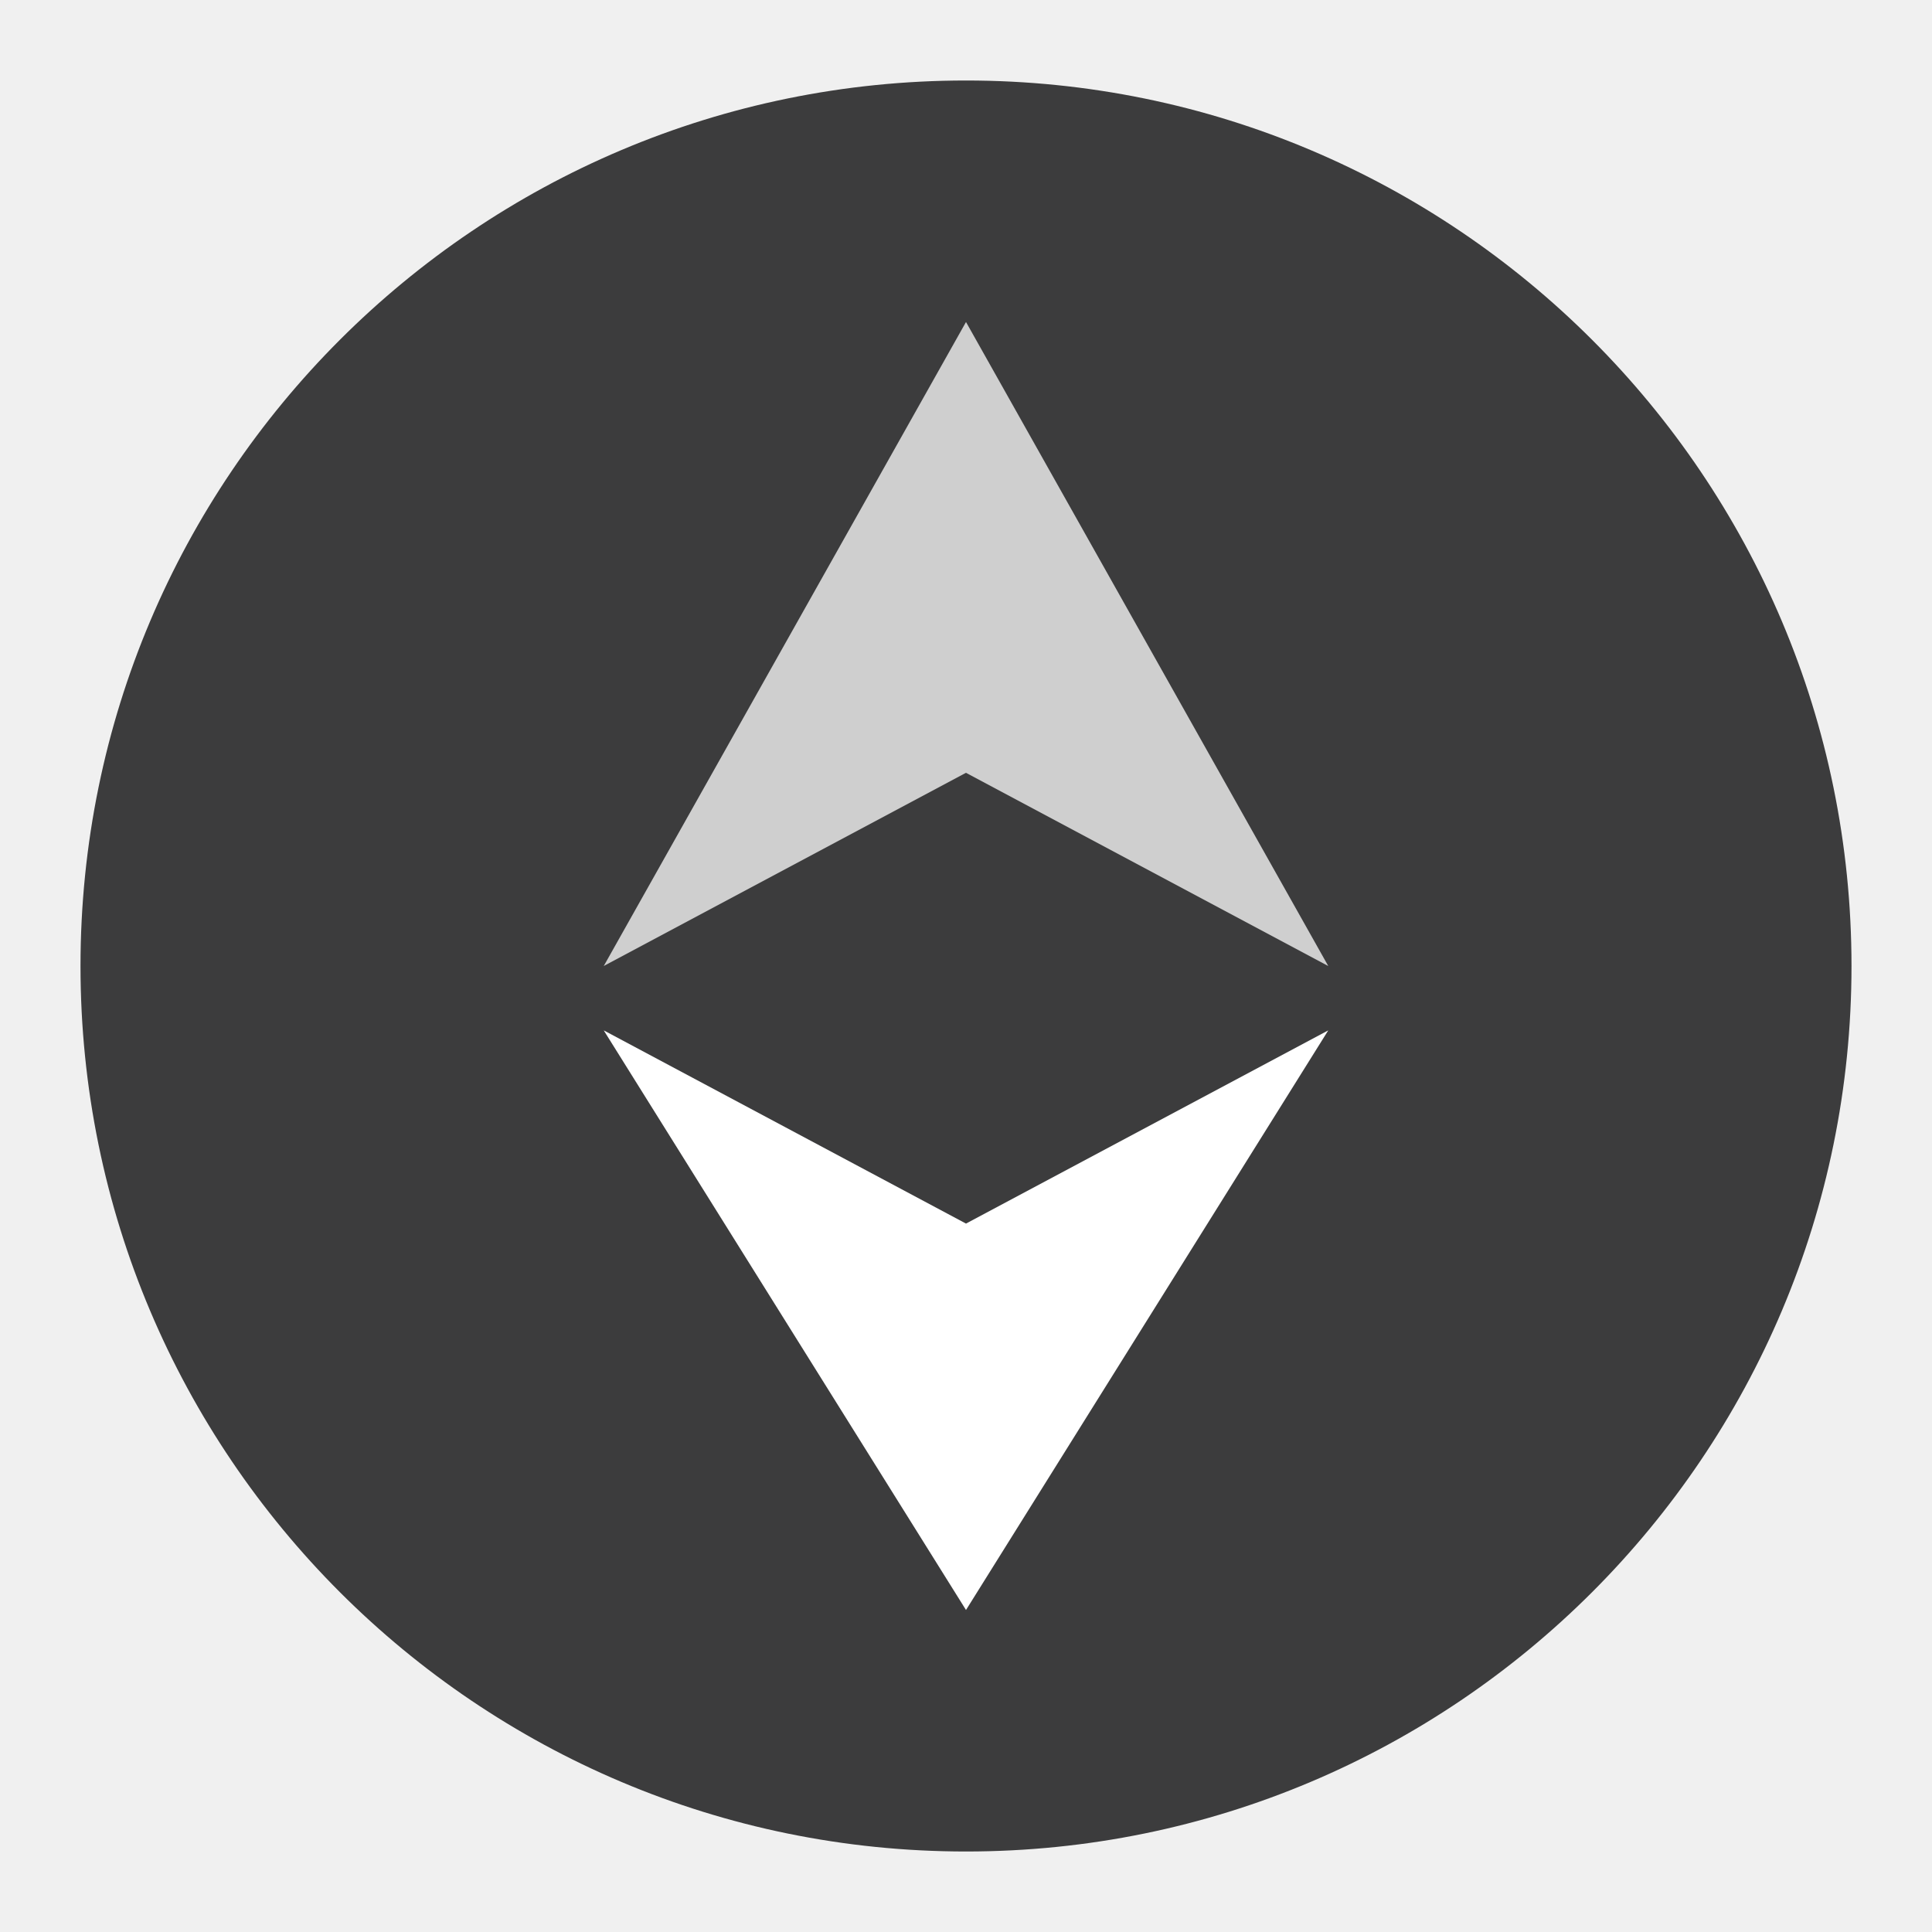
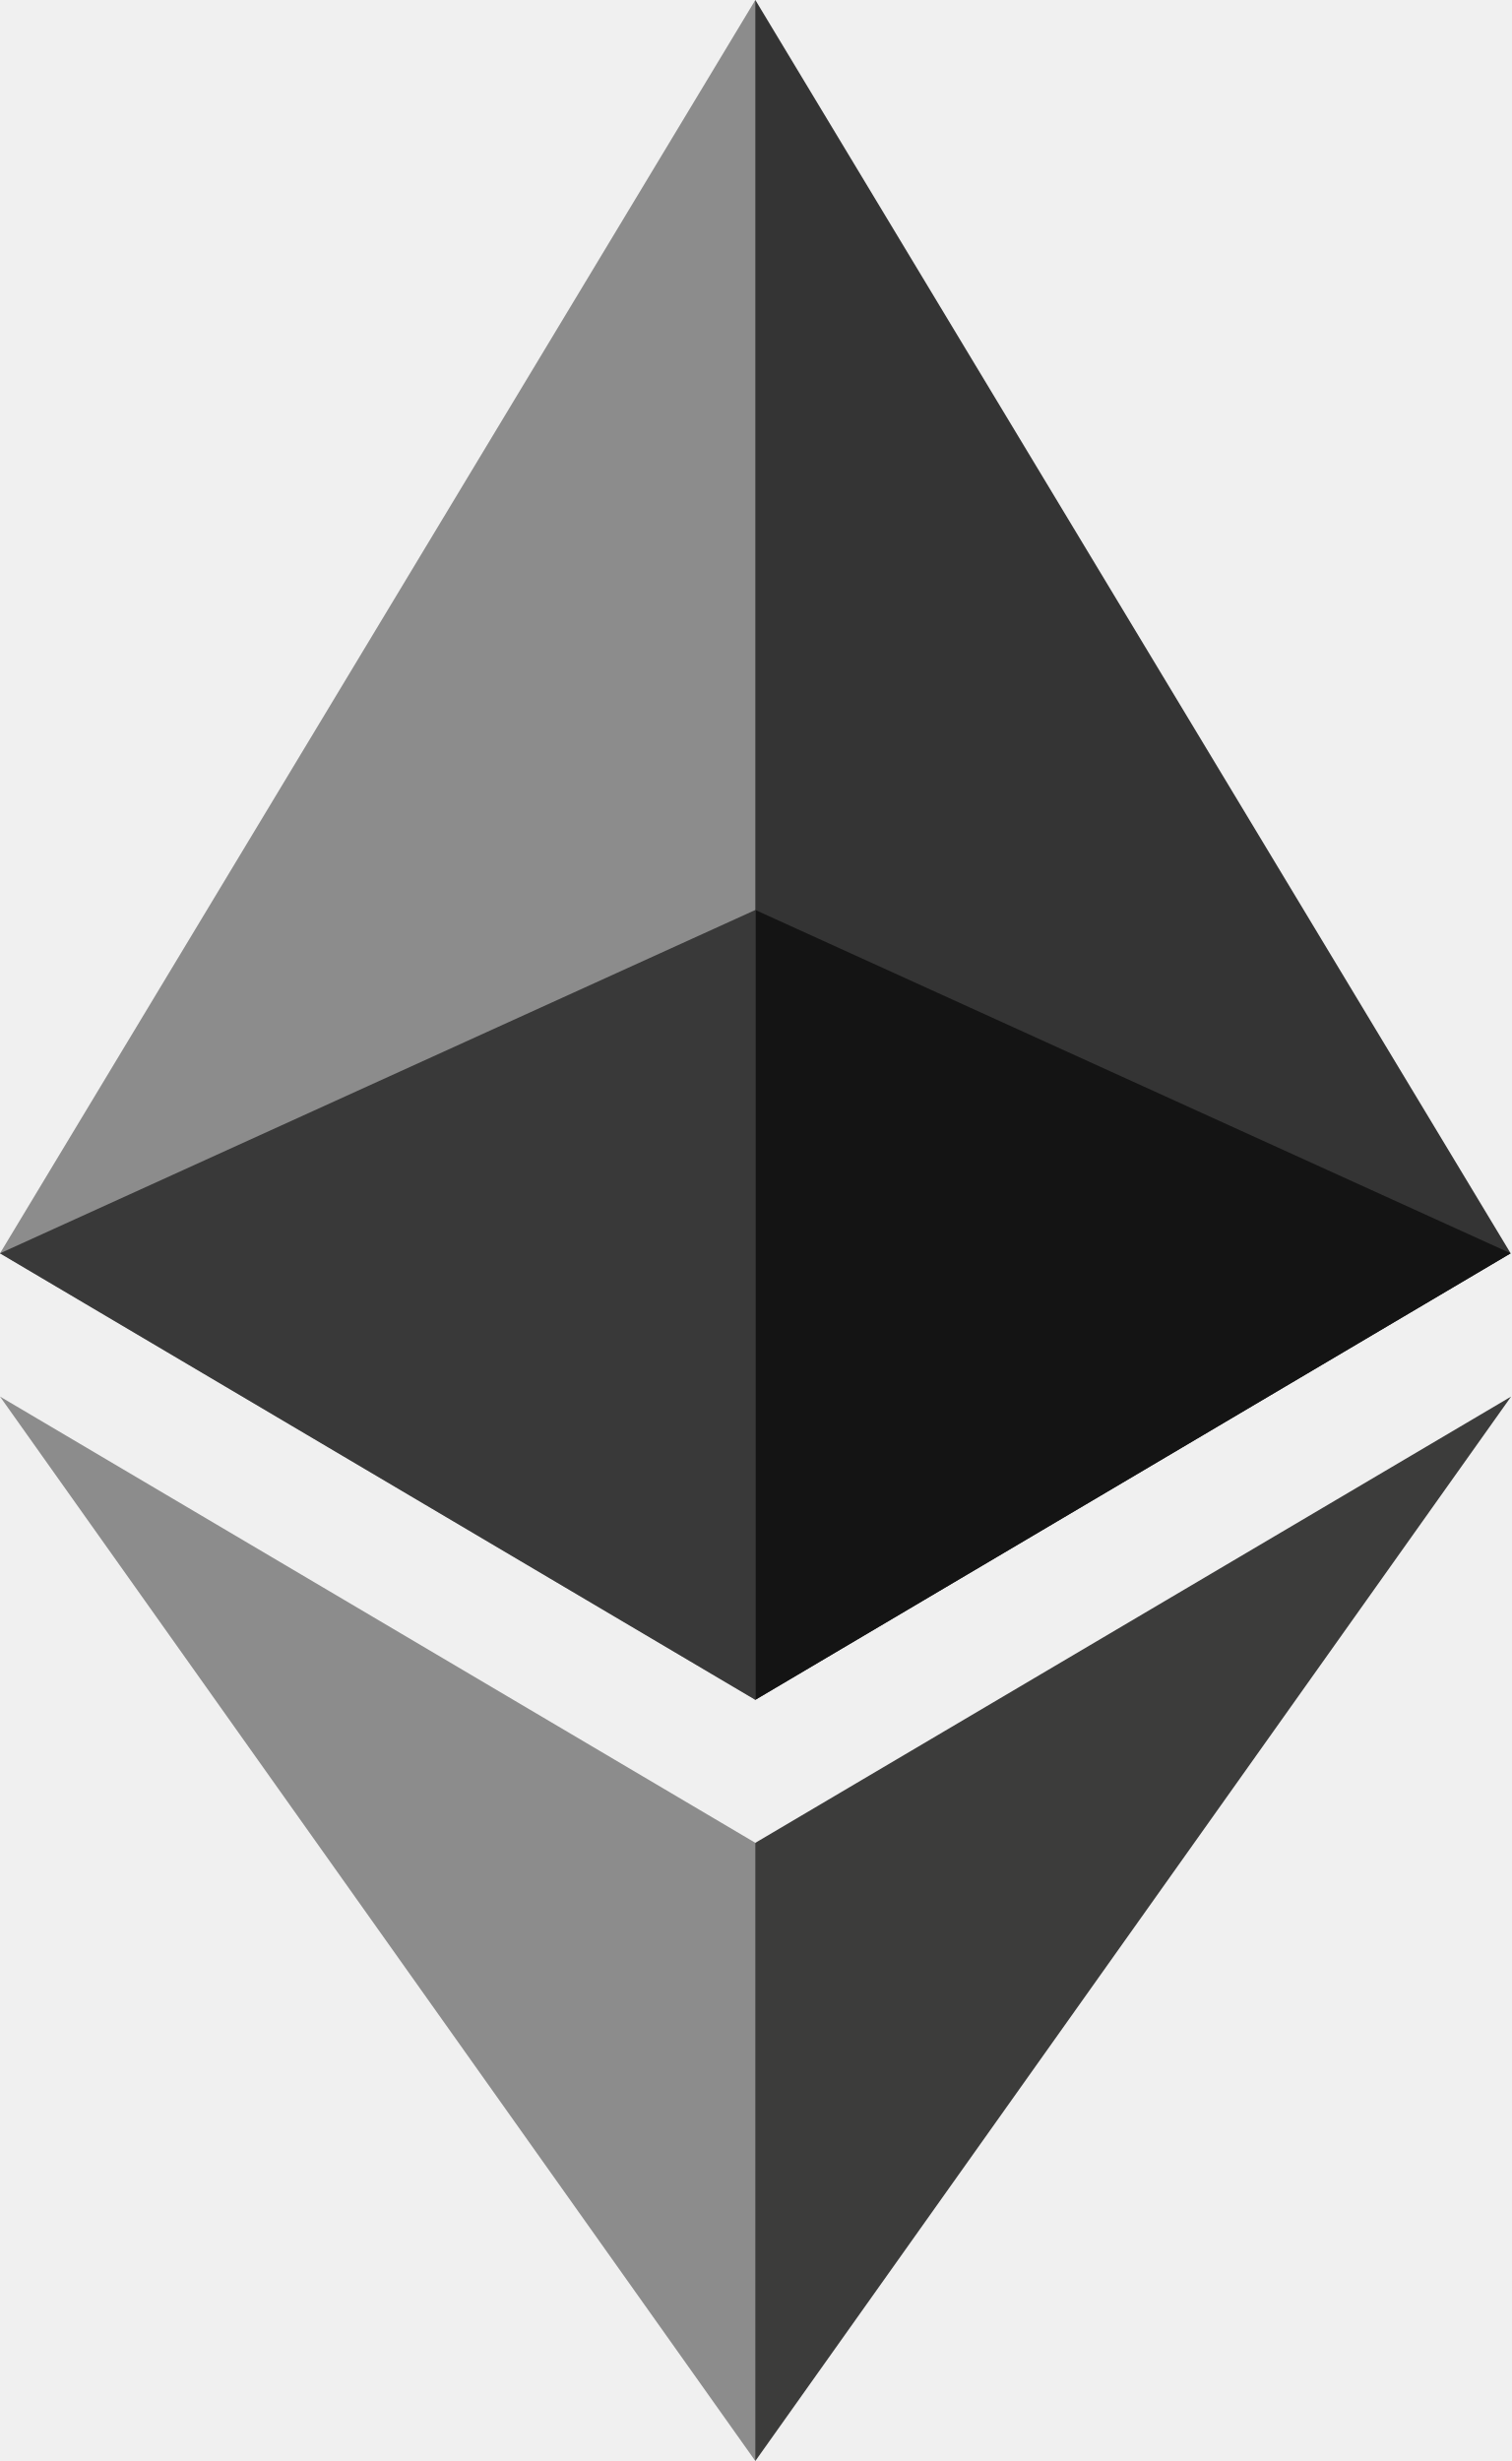
- <svg xmlns="http://www.w3.org/2000/svg" width="24" height="24" viewBox="0 0 24 24" fill="none">
-   <circle cx="12" cy="12" r="11" fill="#3C3C3D" />
-   <path d="M12 4L7.5 12L12 9.6L16.5 12L12 4Z" fill="#CFCFCF" />
-   <path d="M12 20L7.5 12.8L12 15.2L16.5 12.8L12 20Z" fill="white" />
+ <svg xmlns="http://www.w3.org/2000/svg" xml:space="preserve" width="100%" height="100%" version="1.1" shape-rendering="geometricPrecision" text-rendering="geometricPrecision" image-rendering="optimizeQuality" fill-rule="evenodd" clip-rule="evenodd" viewBox="0 0 784.37 1277.39">
+   <g id="Layer_x0020_1">
+     <g id="_1421394342400">
+       <g>
+         <polygon fill="#343434" fill-rule="nonzero" points="392.07,0 383.5,29.11 383.5,873.74 392.07,882.29 784.13,650.54 " />
+         <polygon fill="#8C8C8C" fill-rule="nonzero" points="392.07,0 -0,650.54 392.07,882.29 392.07,472.33 " />
+         <polygon fill="#3C3C3B" fill-rule="nonzero" points="392.07,956.52 387.24,962.41 387.24,1263.28 392.07,1277.38 784.37,724.89 " />
+         <polygon fill="#8C8C8C" fill-rule="nonzero" points="392.07,1277.38 392.07,956.52 -0,724.89 " />
+         <polygon fill="#141414" fill-rule="nonzero" points="392.07,882.29 784.13,650.54 392.07,472.33 " />
+         <polygon fill="#393939" fill-rule="nonzero" points="0,650.54 392.07,882.29 392.07,472.33 " />
+       </g>
+     </g>
+   </g>
</svg>
